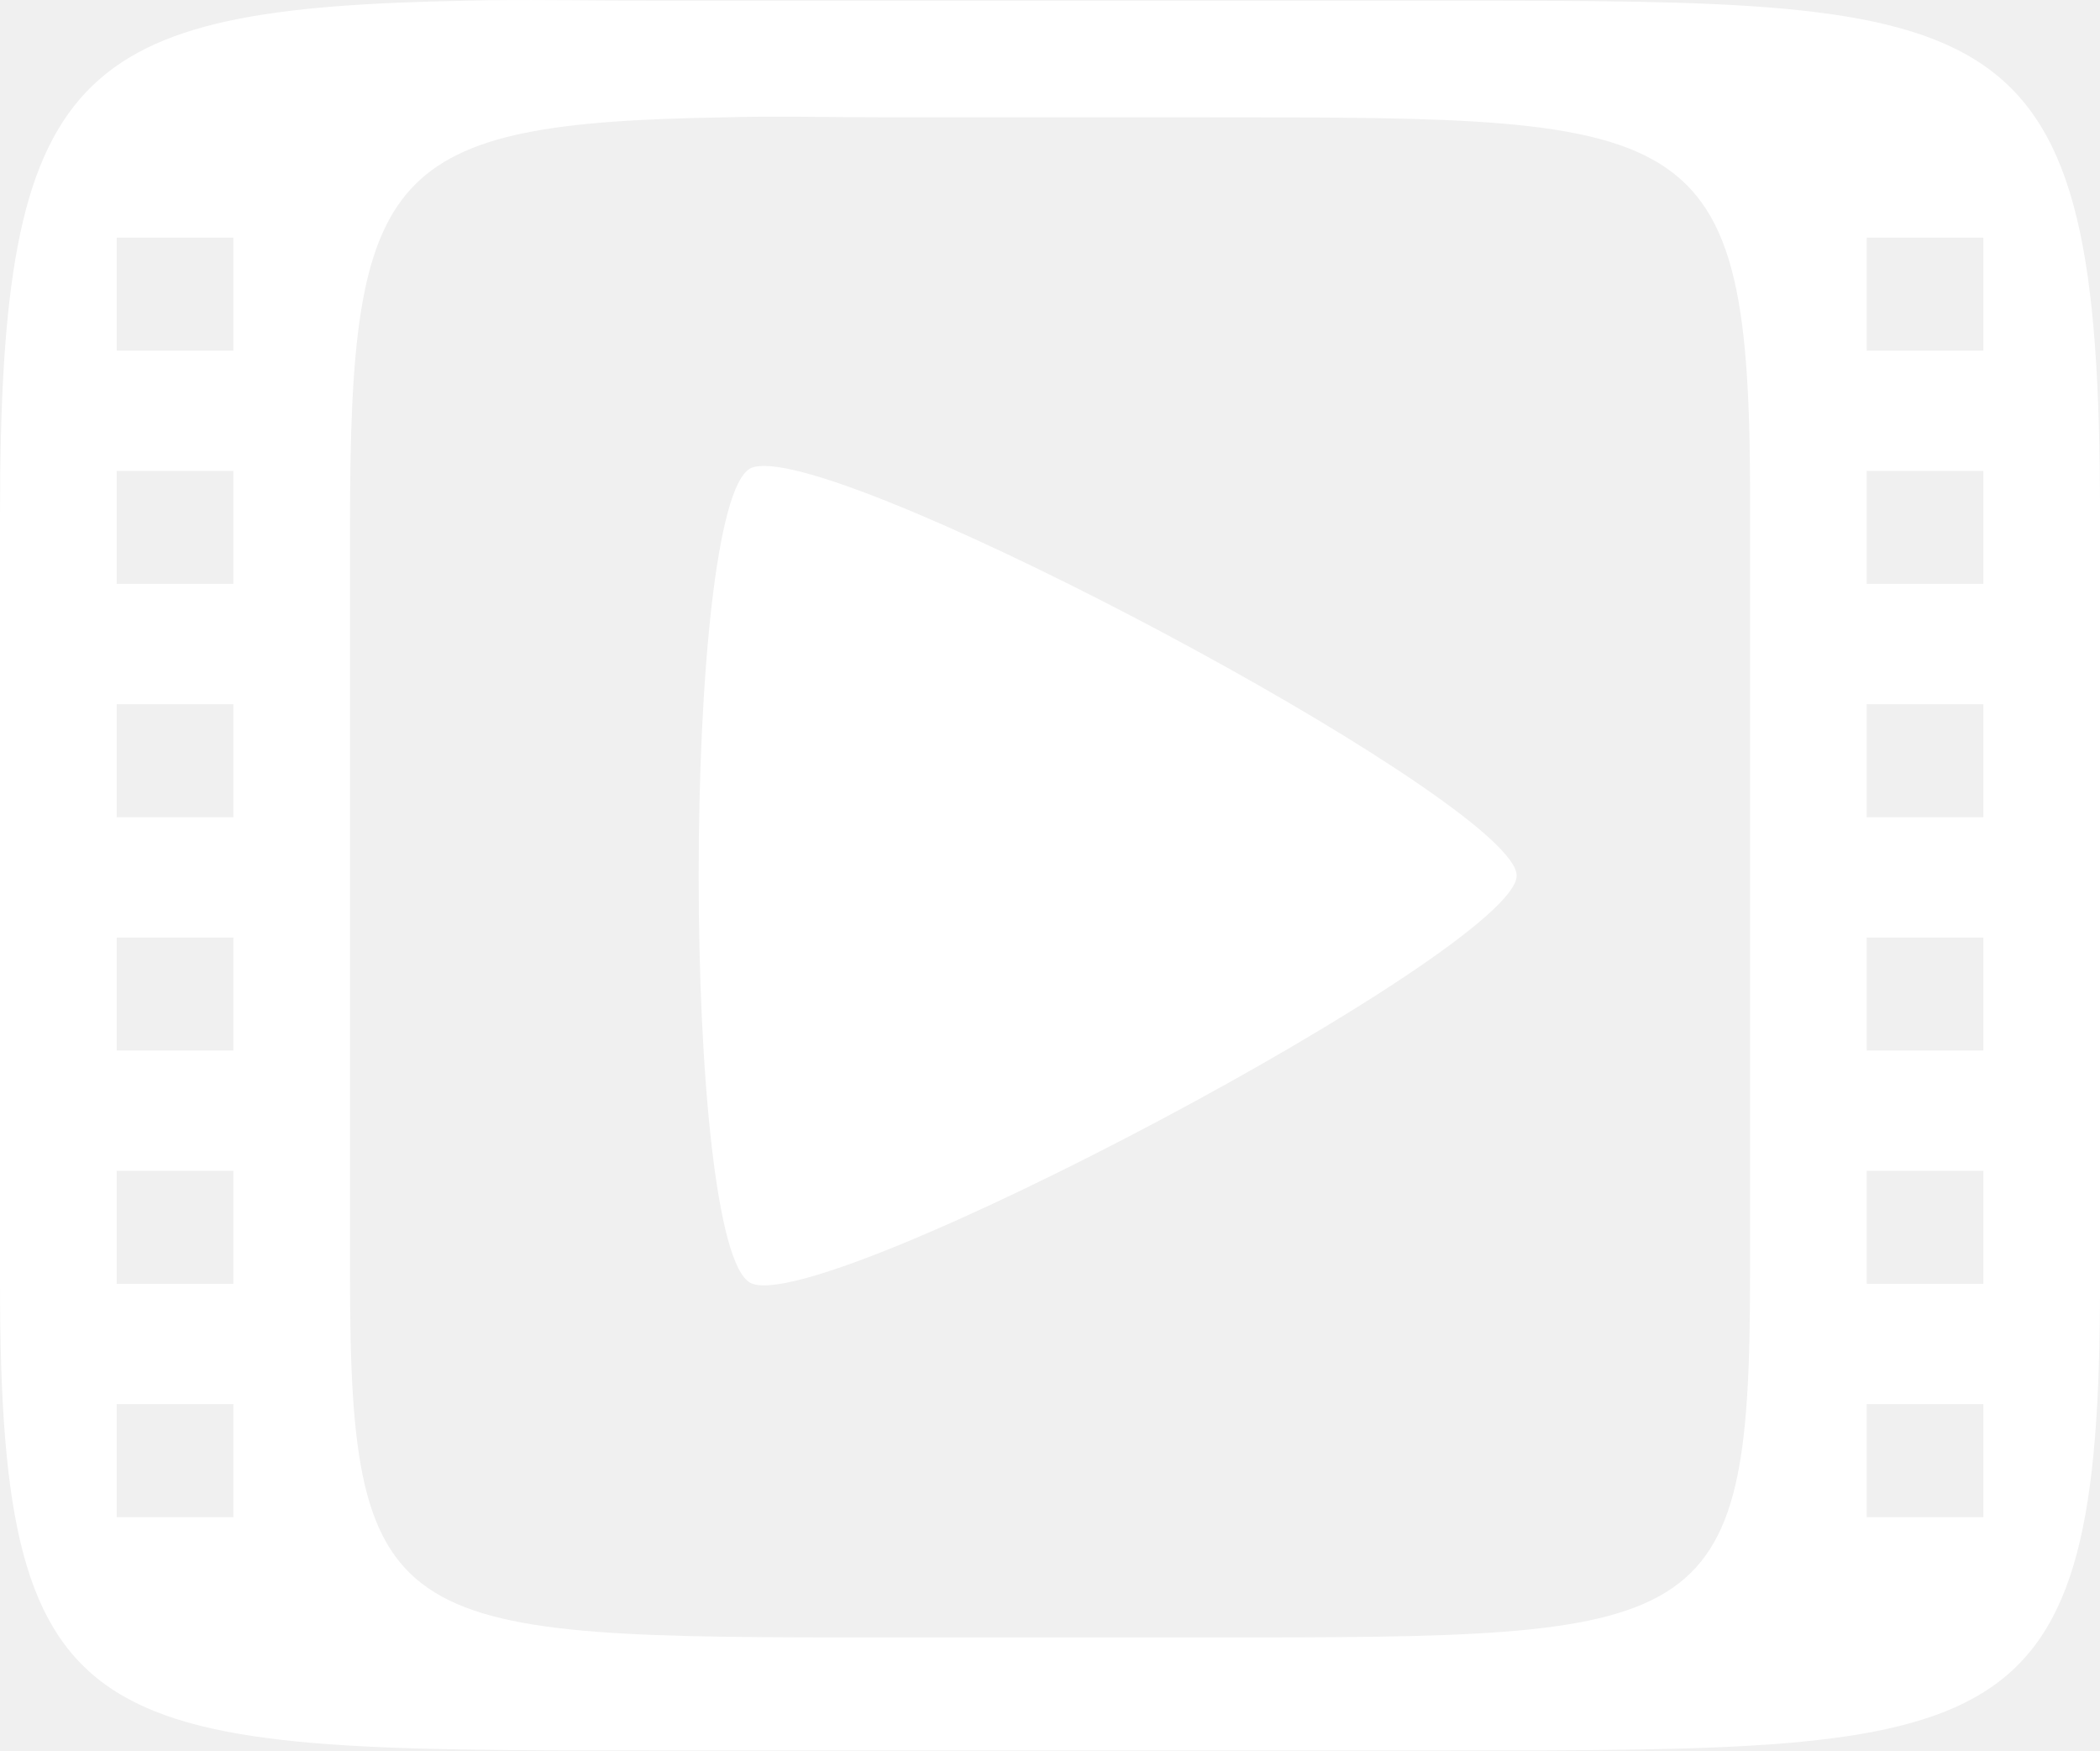
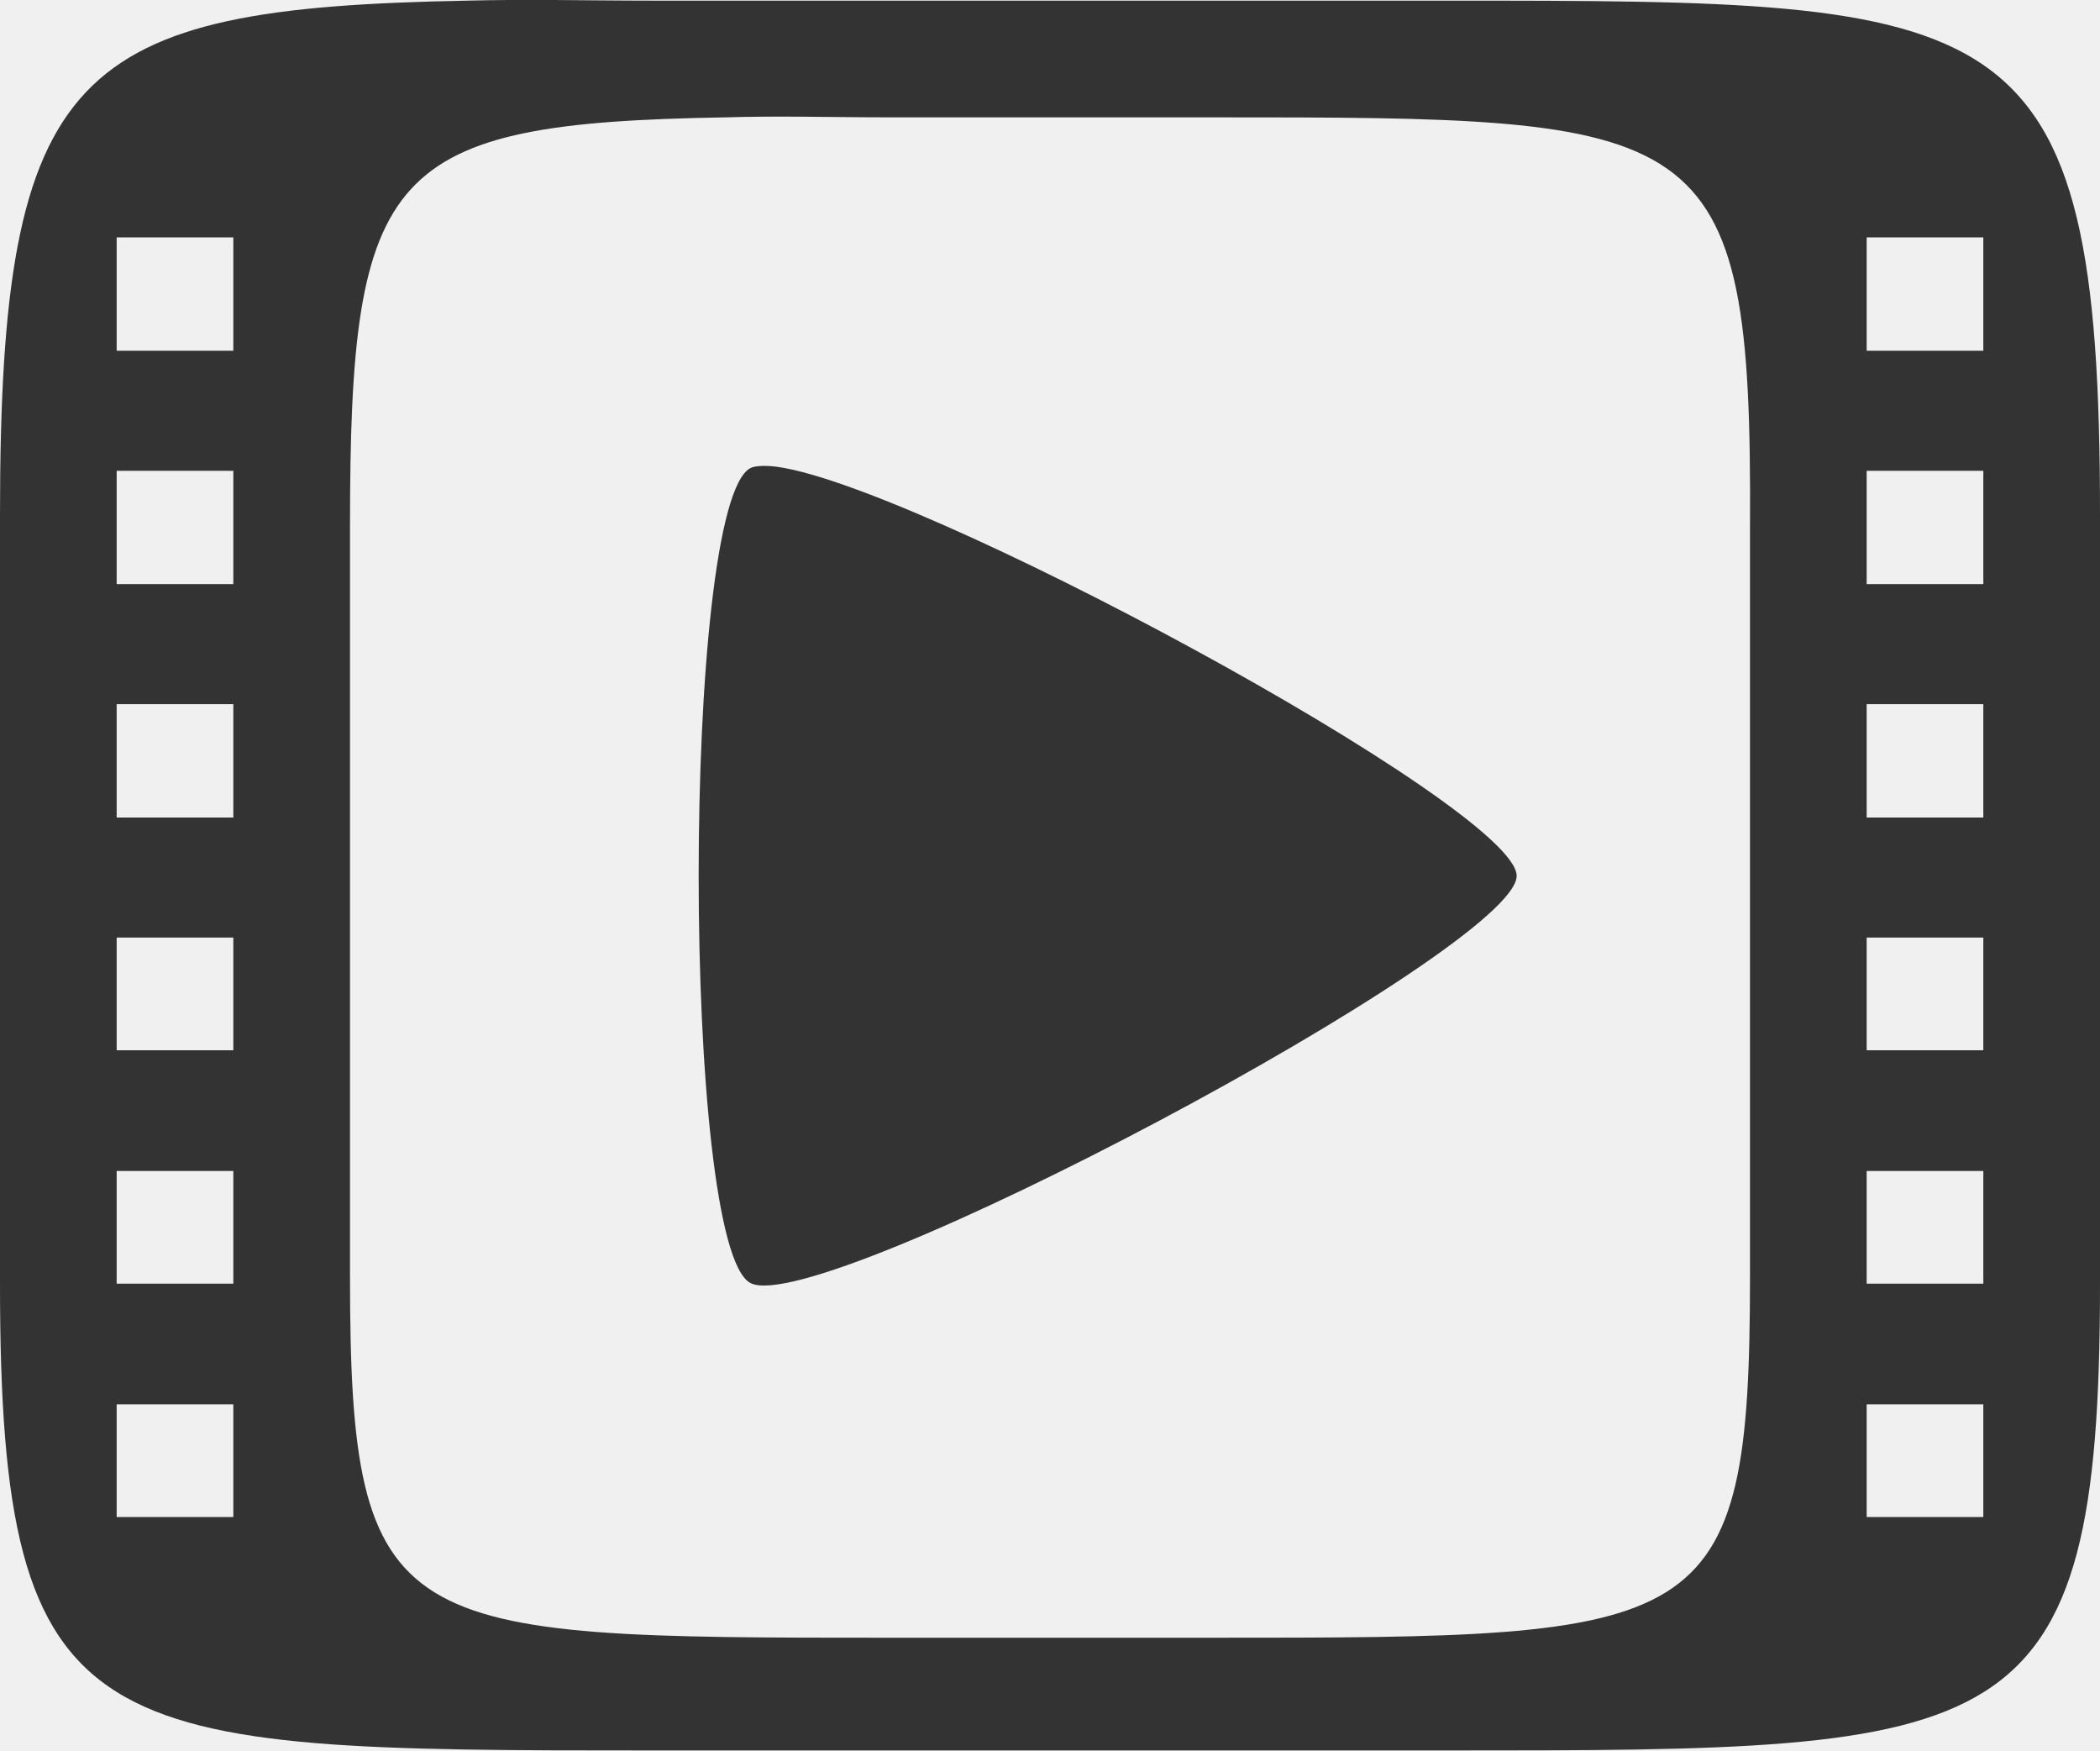
- <svg xmlns="http://www.w3.org/2000/svg" version="1.1" viewBox="0 0 99 82.5" width="100%" height="100%">
-   <g transform="translate(0,-969.8622)">
-     <g fill-rule="nonzero" transform="matrix(1.248916,0,0,1.248916,0.01949292,-261.9494)" fill="#FFF">
-       <path style="enable-background:accumulate;color:black;" d="m17.6,986.33c-14.835,0.281-17.615,2.467-17.615,19.397v29.027c0,17.589,3.495,17.609,24.634,17.609h30.001c21.138,0,24.634,0,24.634-17.609v-29.027c0-19.348-3.495-19.397-24.634-19.397h-30.001c-2.642,0-4.899-0.055-7.019,0zm9.771,4.402c1.831-0.055,3.862,0,6.193,0h12.111c18.698,0,20.452,0,20.368,15.408v28.339c0,13.606-1.669,13.619-20.368,13.619h-12.111c-18.645,0-20.368,0-20.368-13.619v-28.339c0-13.499,1.358-15.197,14.175-15.408zm-22.982,4.54,4.404,0,0,4.265-4.404,0,0-4.265zm66.057,0,4.404,0,0,4.265-4.404,0,0-4.265zm-66.057,8.804,4.404,0,0,4.264-4.404,0,0-4.264zm66.057,0,4.404,0,0,4.264-4.404,0,0-4.264zm-66.057,8.804,4.404,0,0,4.265-4.404,0,0-4.265zm66.057,0,4.404,0,0,4.265-4.404,0,0-4.265zm-66.057,8.805,4.404,0,0,4.264-4.404,0,0-4.264zm66.057,0,4.404,0,0,4.264-4.404,0,0-4.264zm-66.057,8.804,4.404,0,0,4.265-4.404,0,0-4.265zm66.057,0,4.404,0,0,4.265-4.404,0,0-4.265zm-66.057,8.804,4.404,0,0,4.265-4.404,0,0-4.265zm66.057,0,4.404,0,0,4.265-4.404,0,0-4.265z" />
-       <path style="enable-background:accumulate;color:black;" d="m29.084,1003.9c5.037,0.412,28.15,12.854,28.15,15.448,0,2.766-26.322,16.751-28.925,15.368-2.603-1.383-2.603-29.353,0-30.736,0.163-0.088,0.439-0.104,0.775-0.082z" />
-     </g>
-   </g>
+ <svg xmlns="http://www.w3.org/2000/svg" id="svg2" height="100%" width="100%" version="1.1" viewBox="0 0 99 82.5">
+   <path id="path8" style="color:#000000;enable-background:accumulate;" fill-rule="nonzero" fill="#333" d="M26.125,0c-1.448-0.009-2.802-0.003-4.125,0.031-18.528,0.35-22,3.075-22,24.219v36.25c0,21.967,4.381,22,30.781,22h37.469c26.4,0,30.75-0.008,30.75-22v-36.25c0-24.164-4.35-24.219-30.75-24.219h-37.469c-1.65,0-3.208-0.023-4.656-0.031zm11.719,5.5c1.284,0.009,2.638,0.031,4.094,0.031h15.124c23.353,0,25.543,0.007,25.438,19.25v35.375c0,16.993-2.084,17.032-25.438,17.032h-15.124c-23.287,0-25.438-0.023-25.438-17.032v-35.375c0-16.859,1.711-18.986,17.719-19.25,1.143-0.034,2.341-0.04,3.625-0.031zm-32.344,5.688h5.5v5.343h-5.5v-5.343zm82.5,0h5.5v5.343h-5.5v-5.343zm-52.219,10.781c-0.164,0.015-0.304,0.039-0.406,0.093-3.251,1.728-3.251,36.68,0,38.407s36.125-15.733,36.125-19.188c0-3.239-28.866-18.797-35.156-19.312-0.21-0.014-0.399-0.016-0.563,0zm-30.281,0.219h5.5v5.343h-5.5v-5.343zm82.5,0h5.5v5.343h-5.5v-5.343zm-82.5,11h5.5v5.343h-5.5v-5.343zm82.5,0h5.5v5.343h-5.5v-5.343zm-82.5,11h5.5v5.312h-5.5v-5.312zm82.5,0h5.5v5.312h-5.5v-5.312zm-82.5,11h5.5v5.312h-5.5v-5.312zm82.5,0h5.5v5.312h-5.5v-5.312zm-82.5,11h5.5v5.312h-5.5v-5.312zm82.5,0h5.5v5.312h-5.5v-5.312z" />
</svg>
